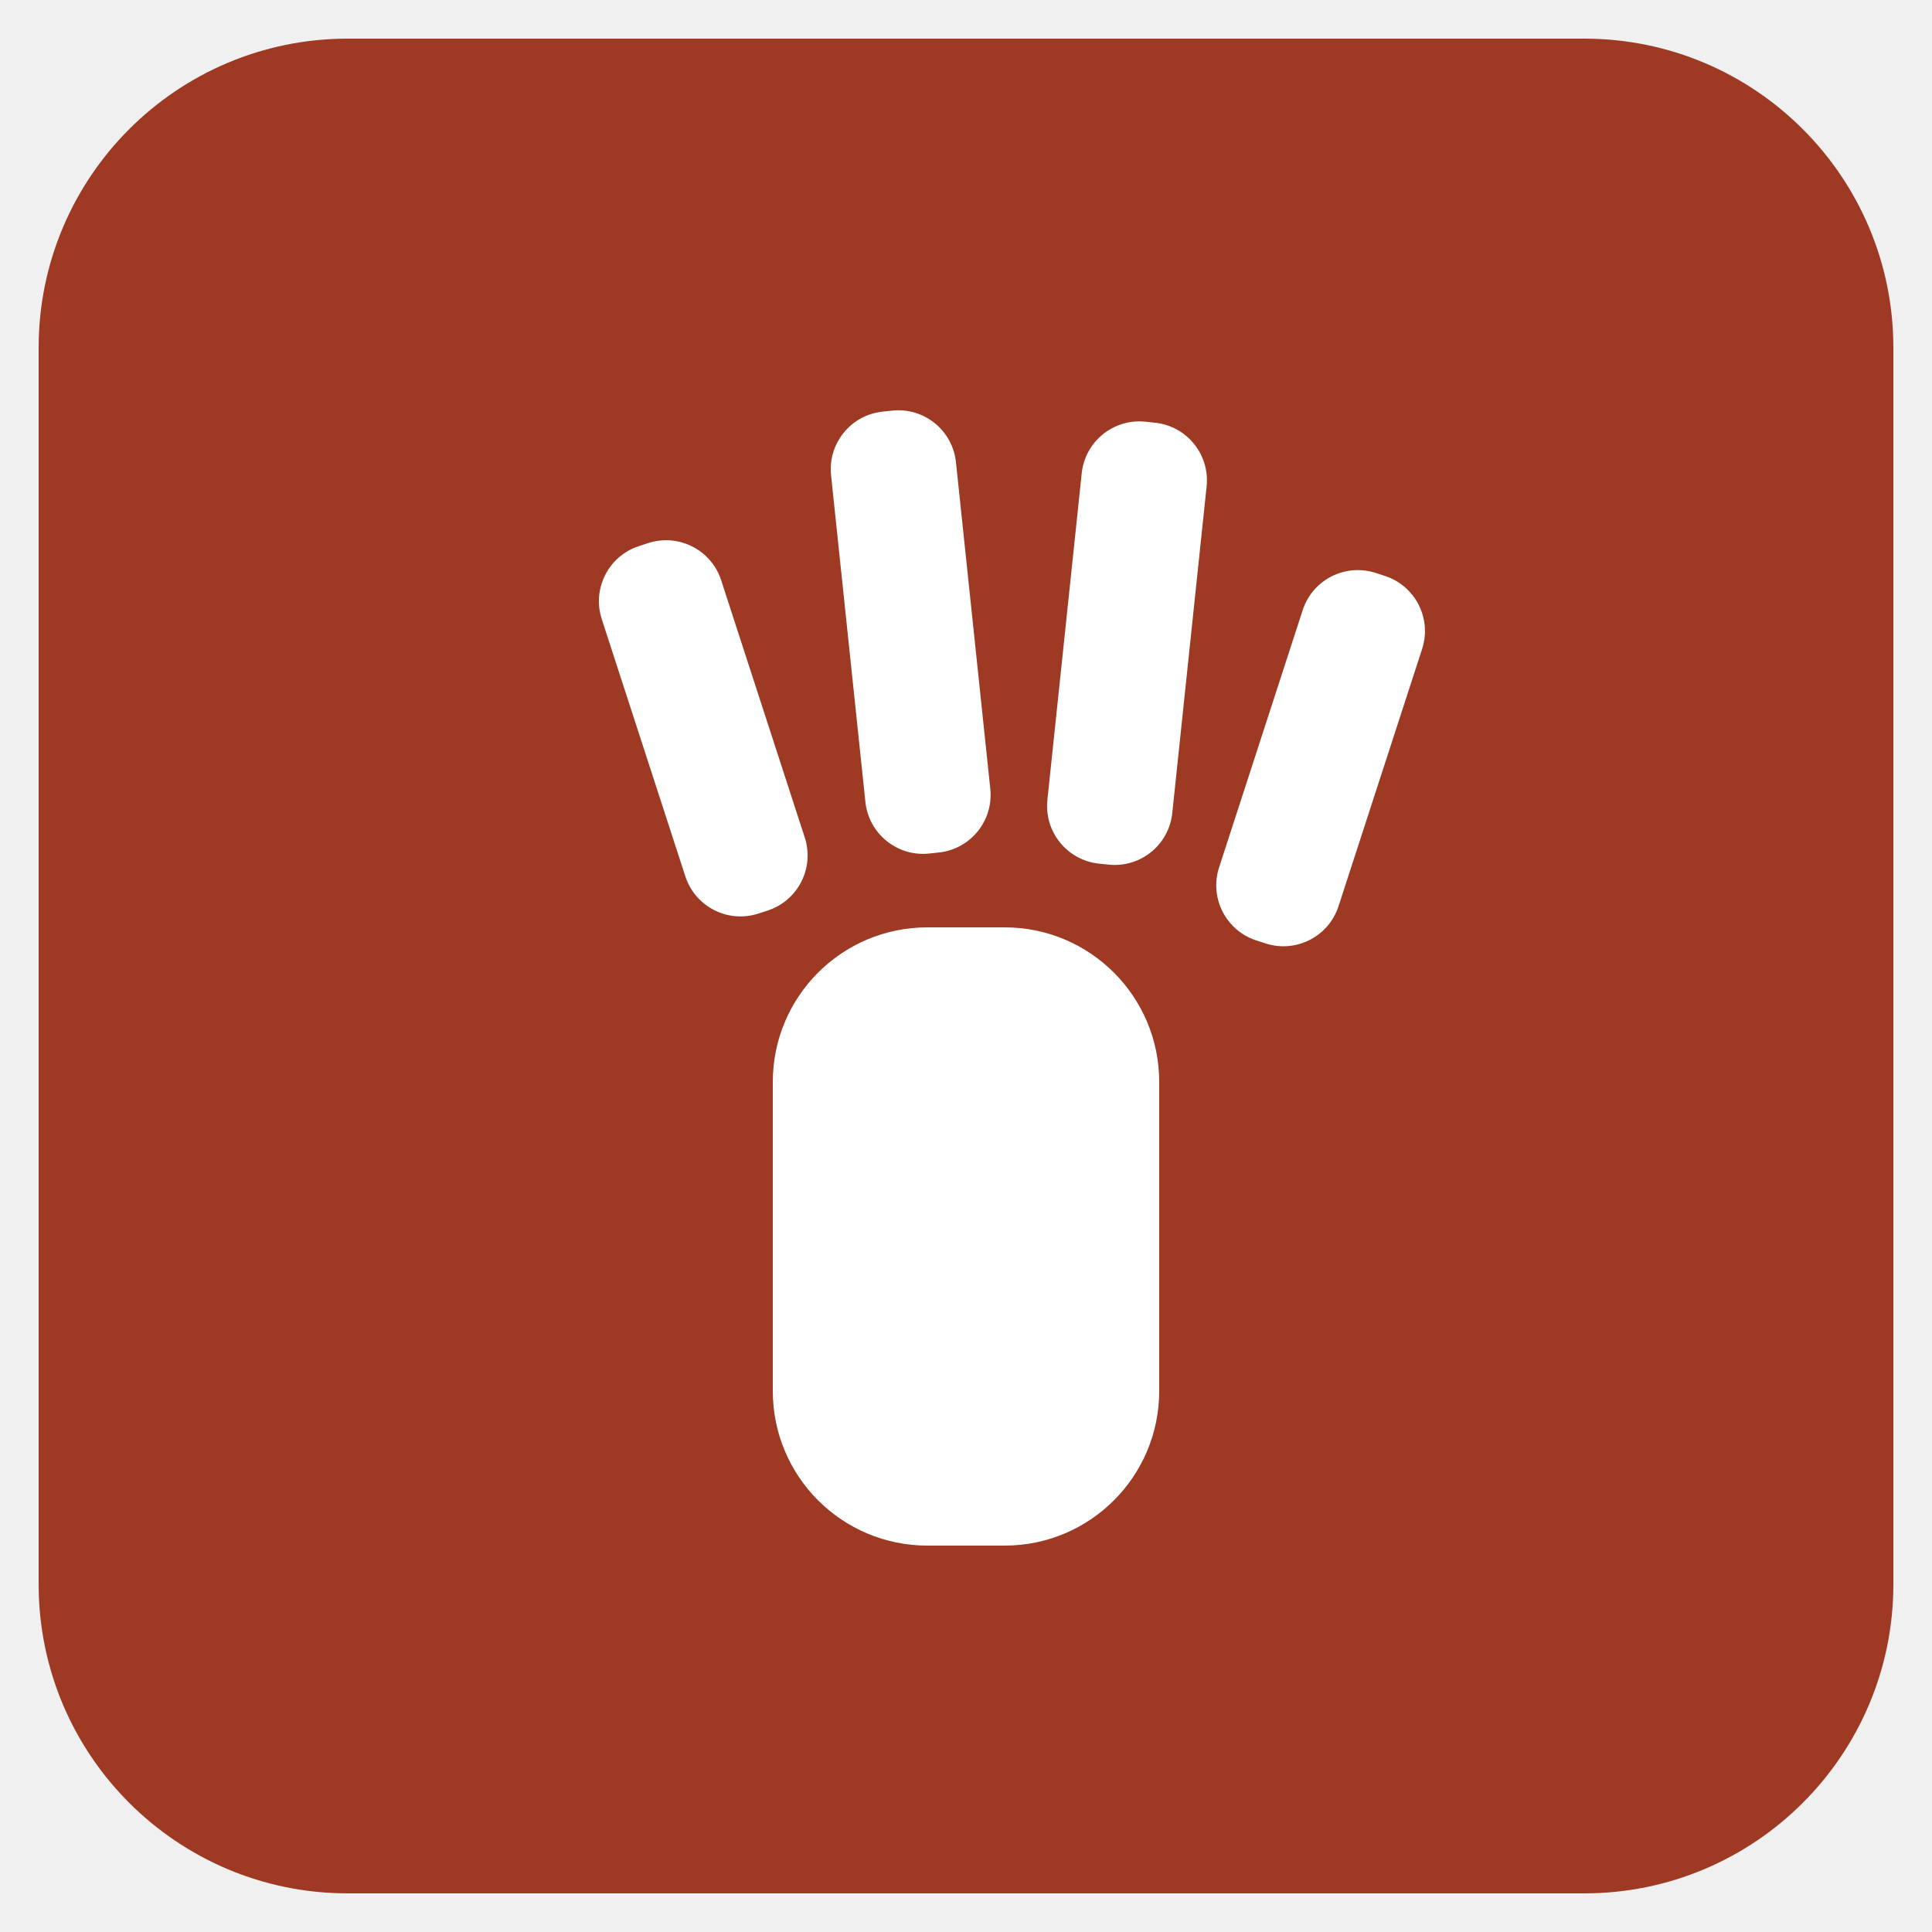
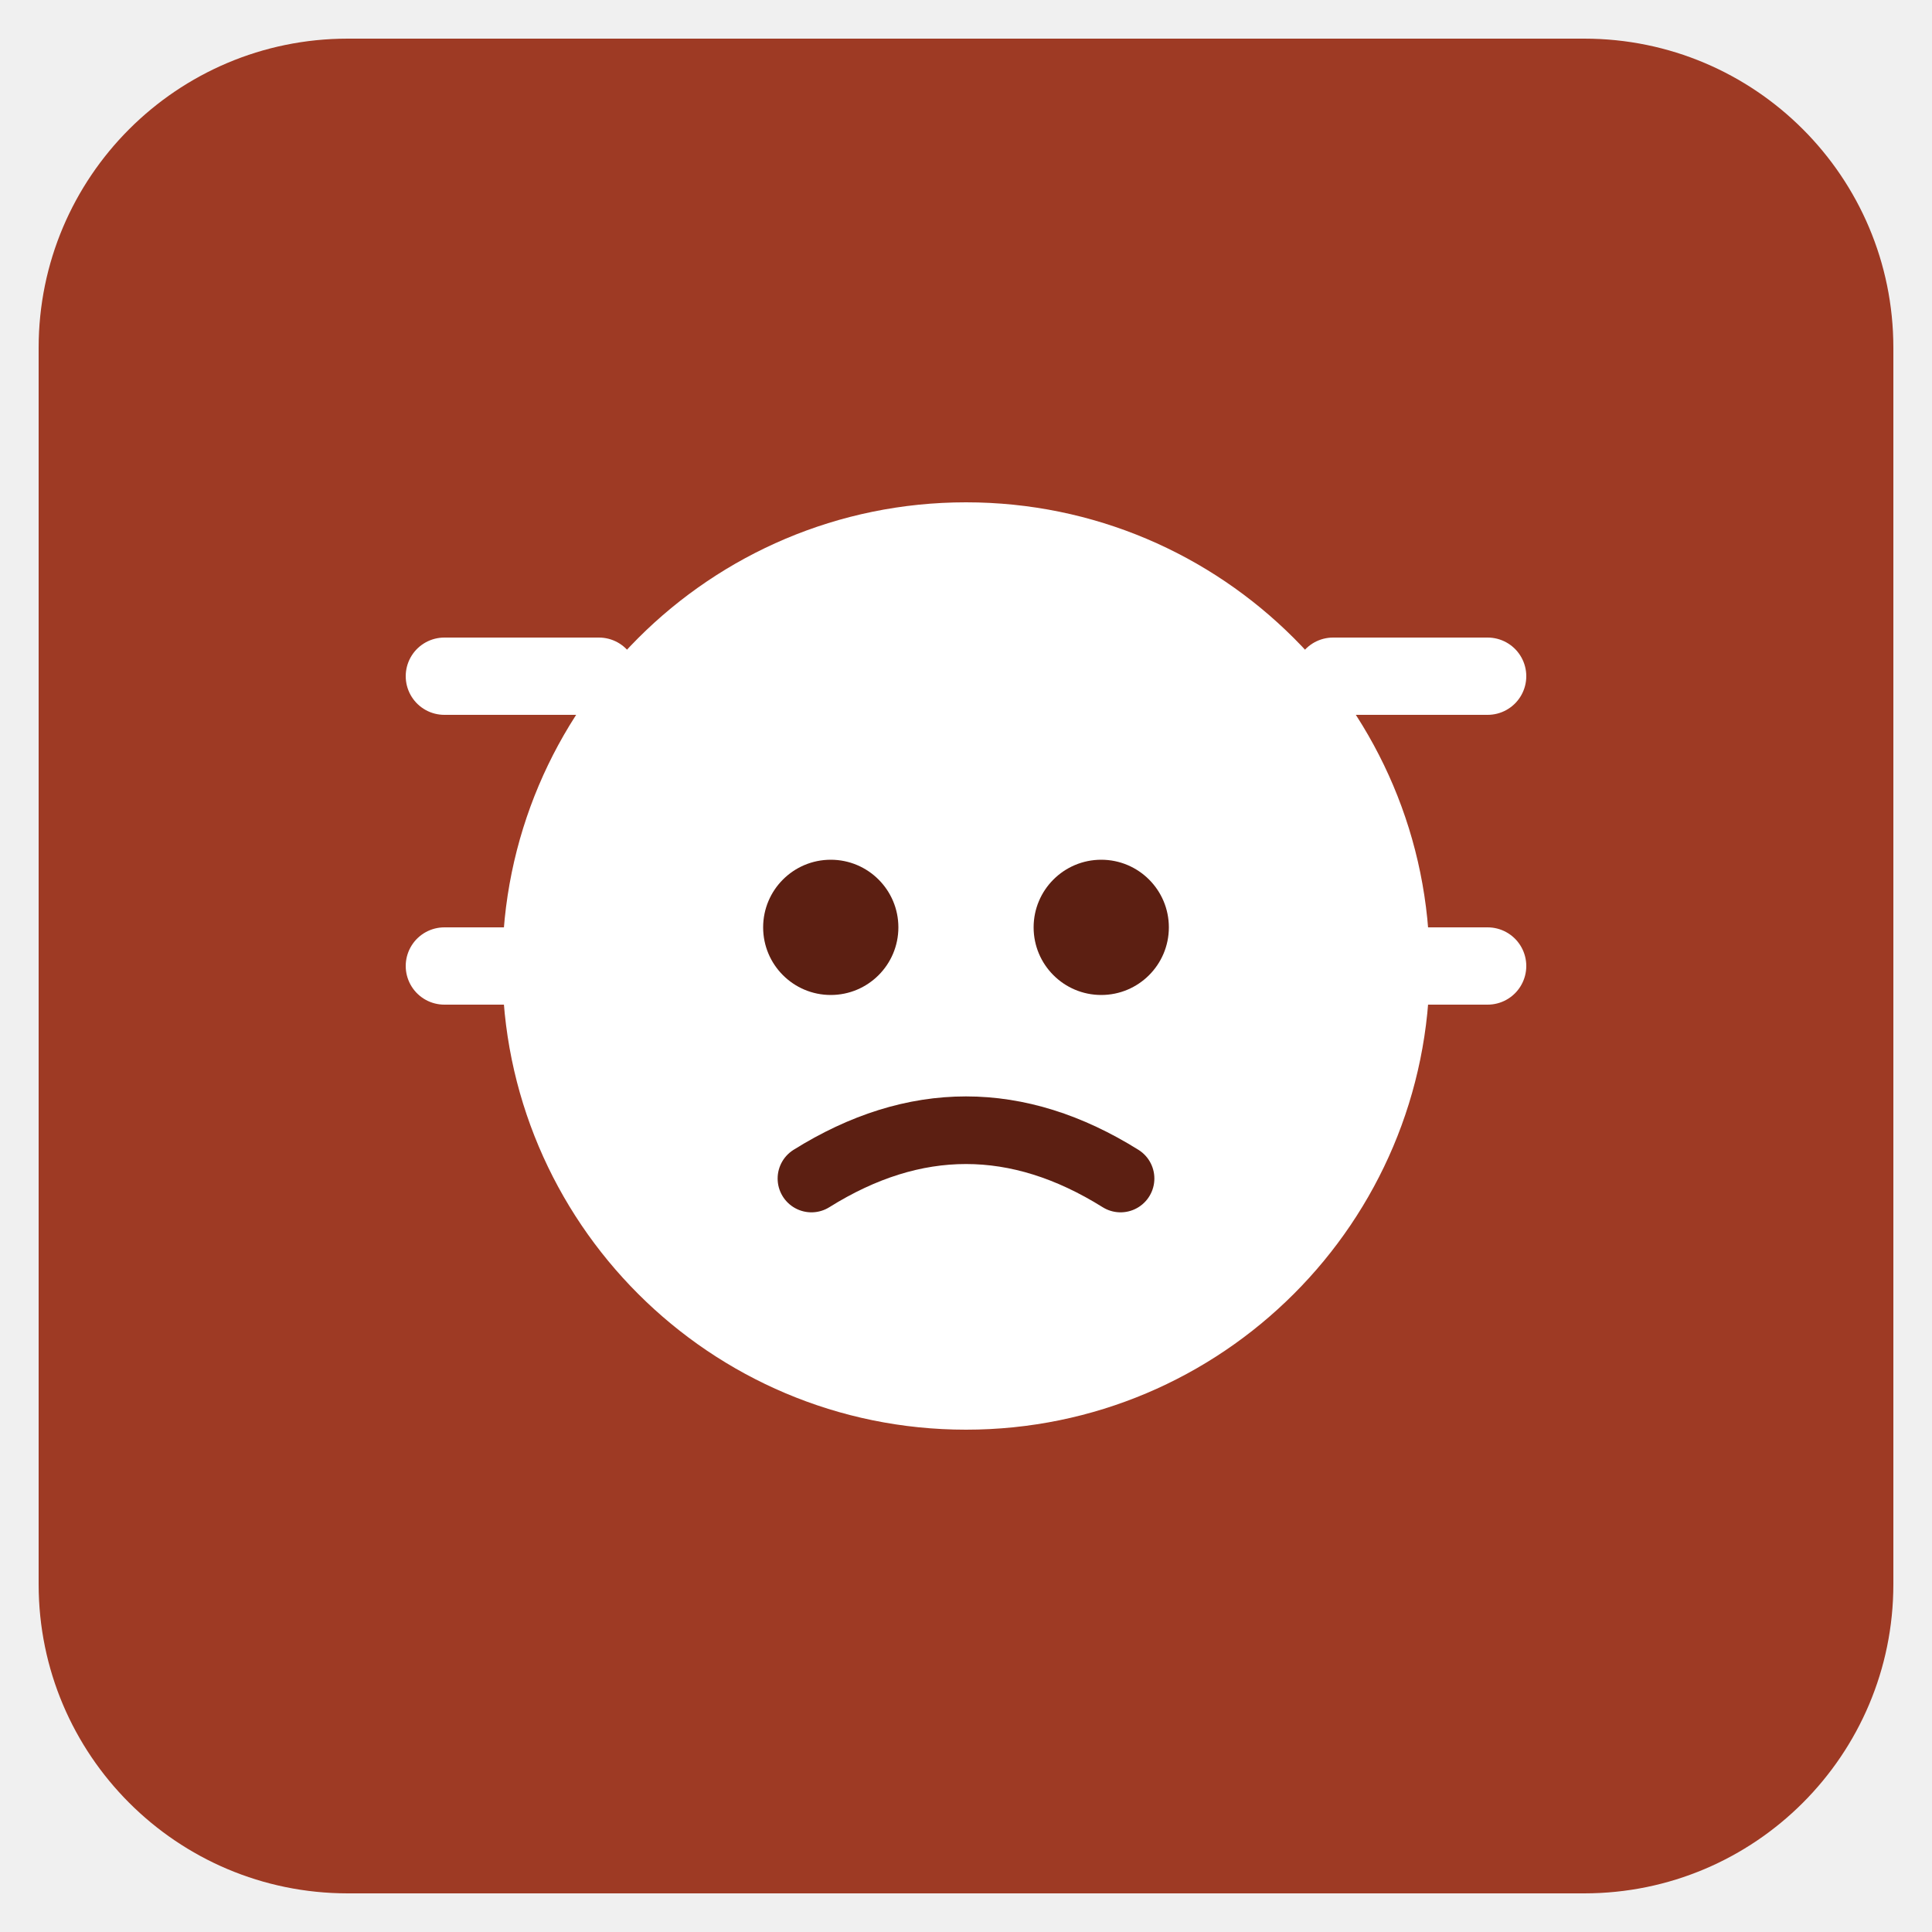
<svg xmlns="http://www.w3.org/2000/svg" viewBox="0 0 200 200">
  <rect x="4" y="4" width="192" height="192" rx="32" fill="#9e3a24" />
-   <g fill="#ffffff">
-     <rect x="80" y="96" width="40" height="64" rx="16" />
-     <g transform="translate(100,96)">
-       <rect x="-26" y="-48" width="13" height="40" rx="6" transform="rotate(-18)" />
-       <rect x="-9" y="-54" width="13" height="46" rx="6" transform="rotate(-6)" />
-       <rect x="7" y="-54" width="13" height="46" rx="6" transform="rotate(6)" />
-       <rect x="23" y="-48" width="13" height="40" rx="6" transform="rotate(18)" />
-     </g>
-   </g>
+   <circle cx="100" cy="100" r="48" fill="#ffffff" />
+   <circle cx="86" cy="96" r="7" fill="#5c1f12" />
+   <circle cx="114" cy="96" r="7" fill="#5c1f12" />
+   <path d="M84 122 Q100 112 116 122" stroke="#5c1f12" stroke-width="7" fill="none" stroke-linecap="round" />
+   <path d="M46 70 L62 70 M46 100 L62 100" stroke="#ffffff" stroke-width="8" fill="none" stroke-linecap="round" />
+   <path d="M138 70 L154 70 M138 100 L154 100" stroke="#ffffff" stroke-width="8" fill="none" stroke-linecap="round" />
</svg>
